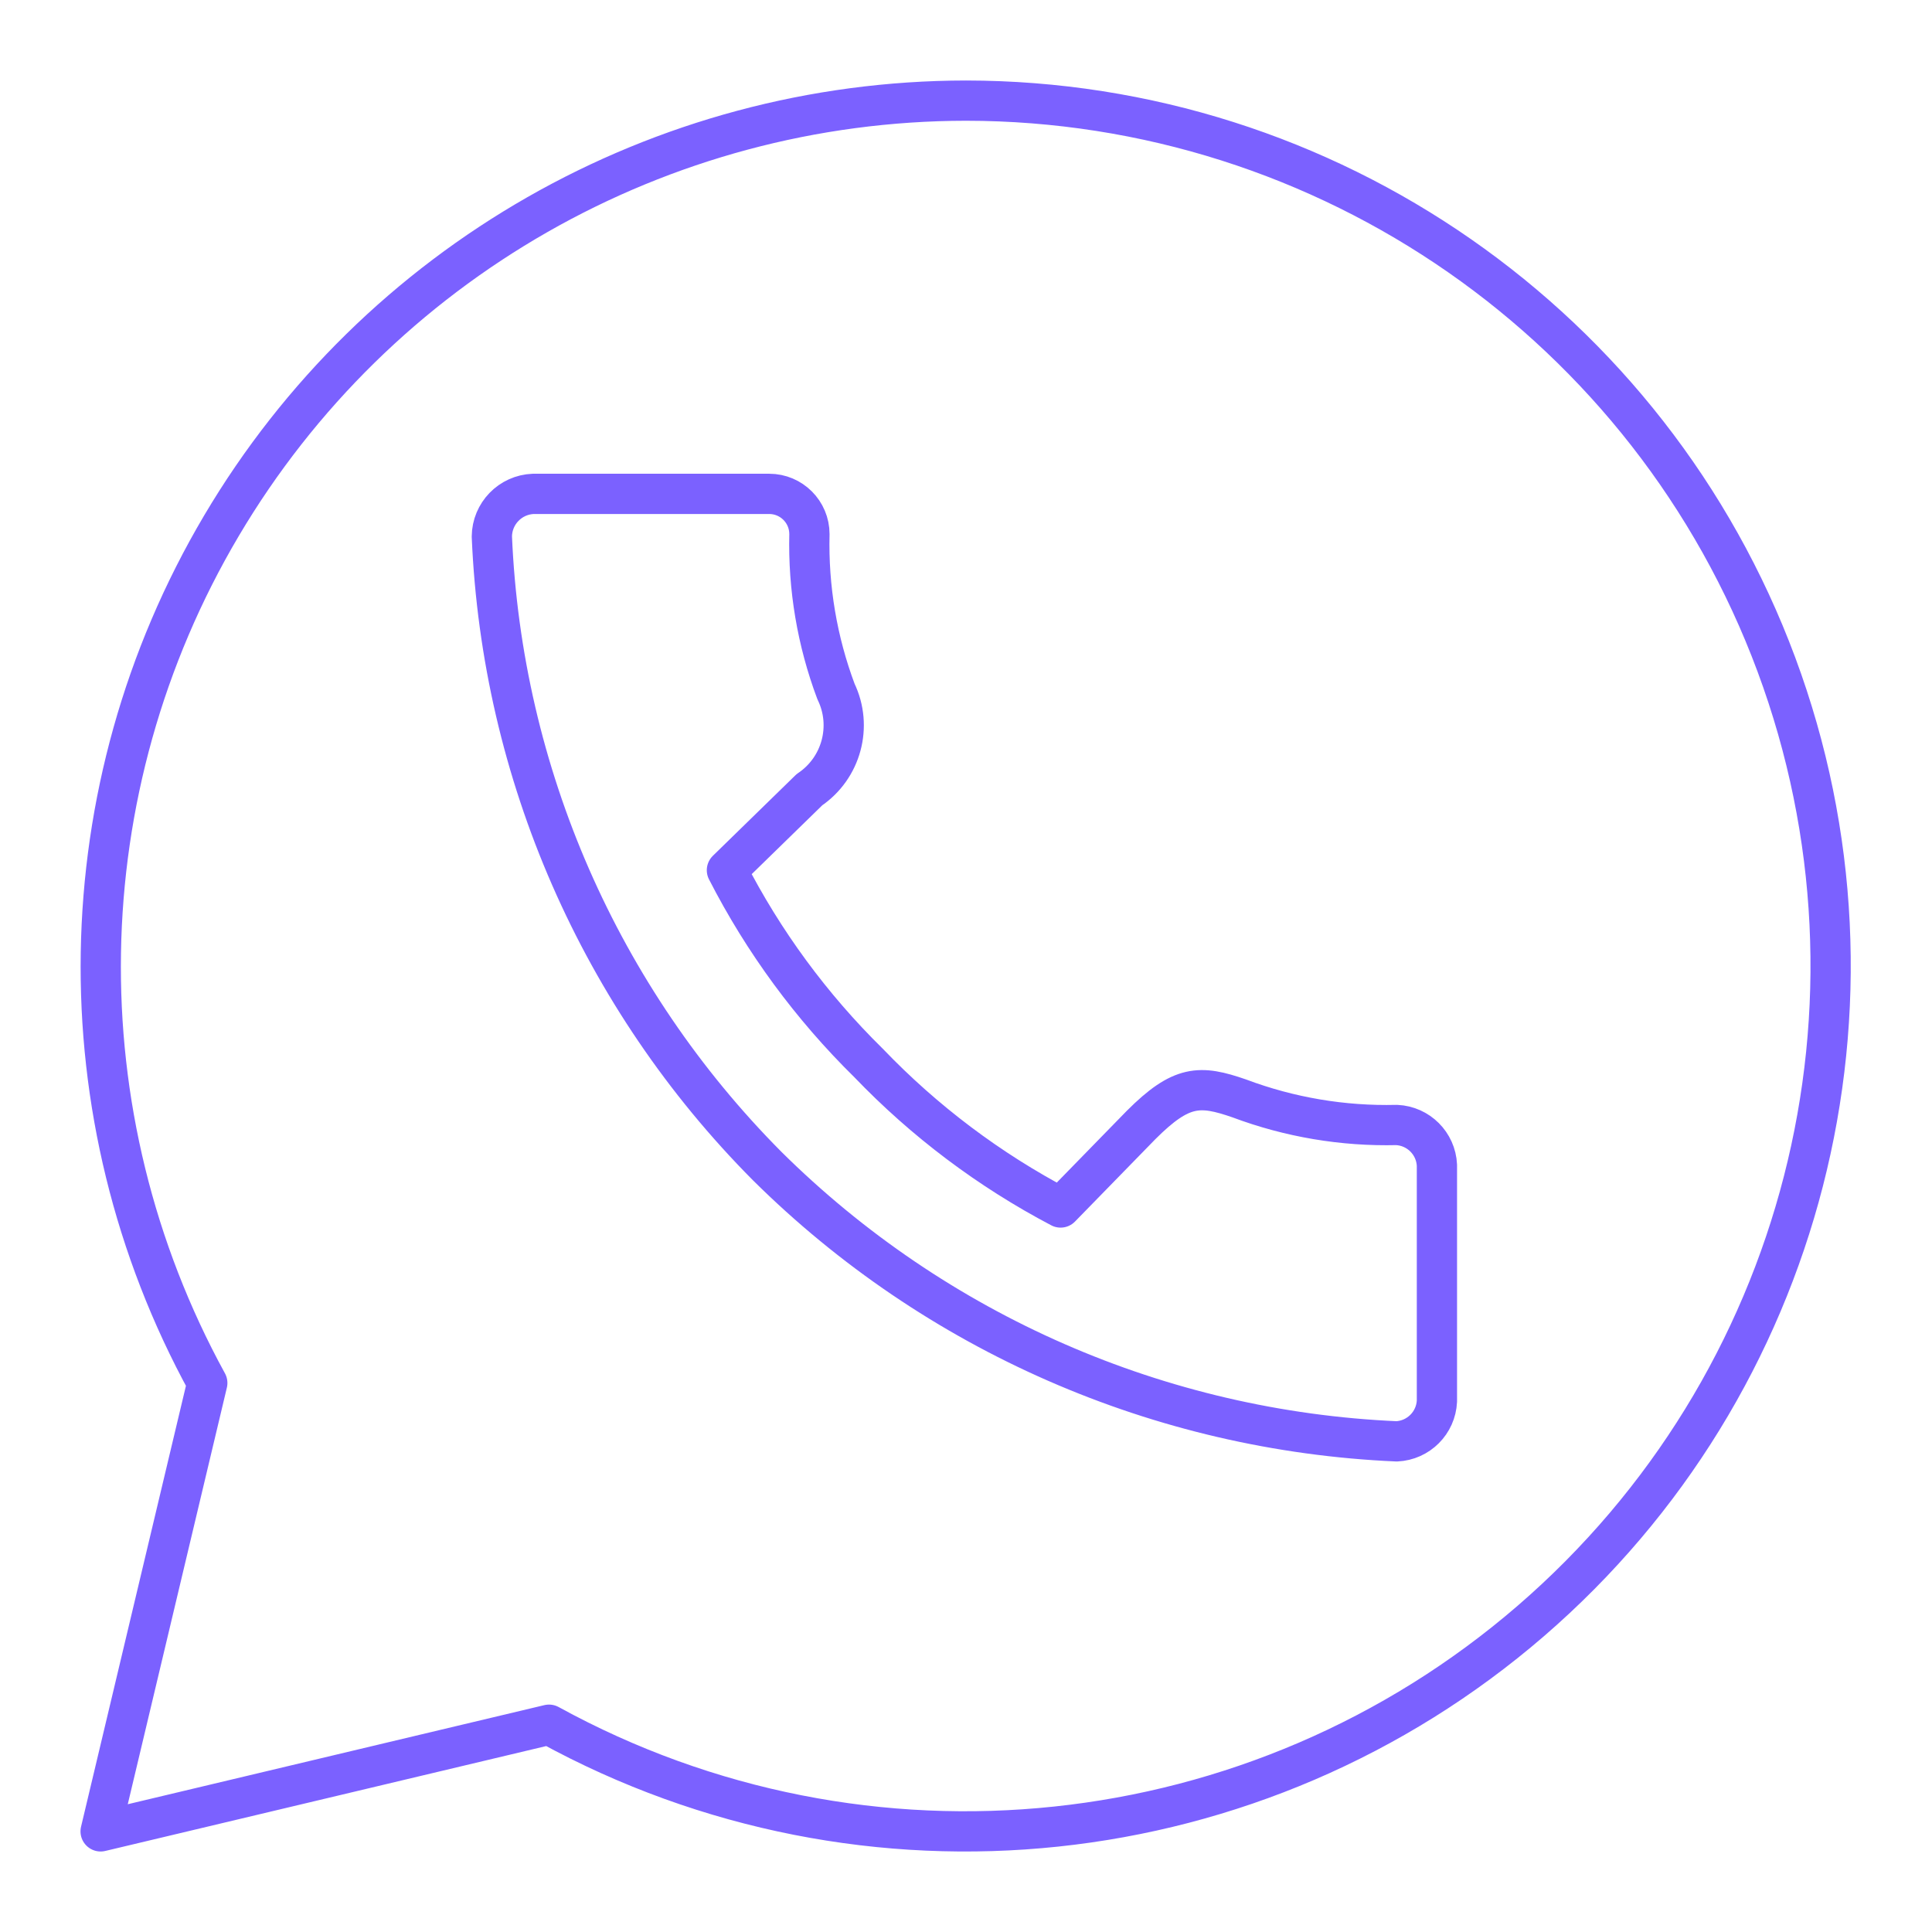
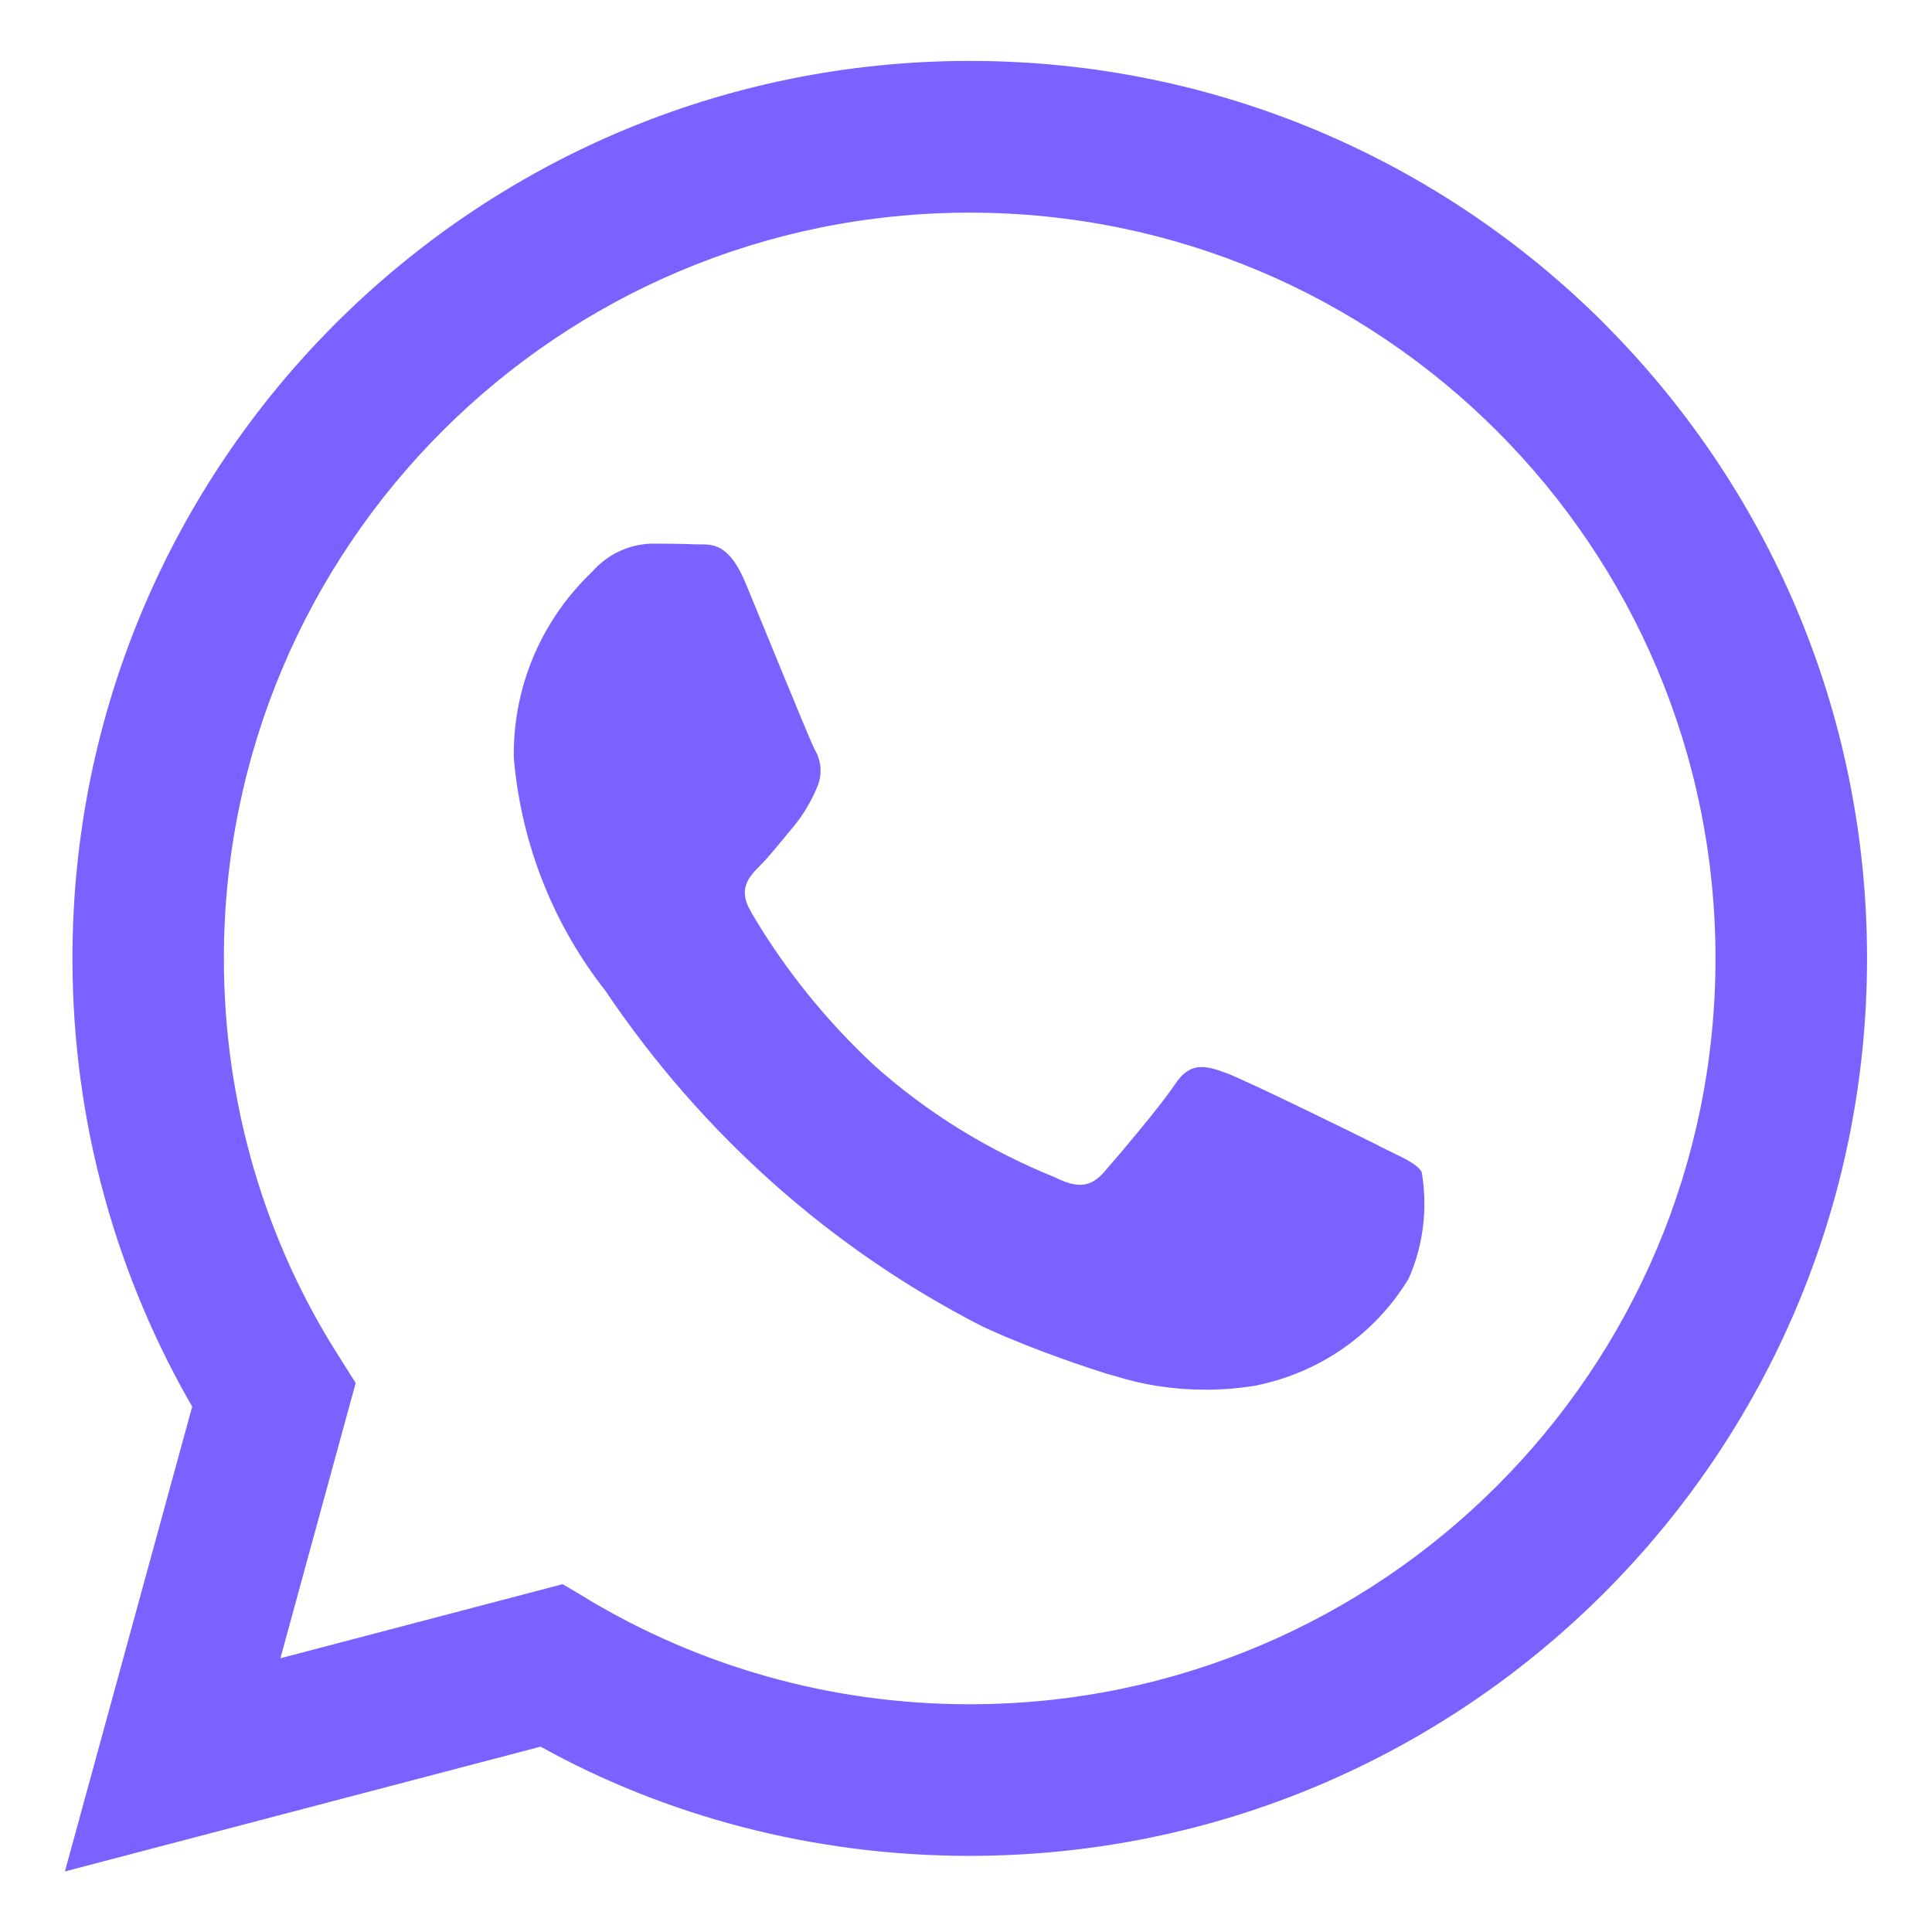
- <svg xmlns="http://www.w3.org/2000/svg" width="150px" height="150px" viewBox="0 0 48 48" id="Layer_2" data-name="Layer 2" fill="#000000">
+ <svg xmlns="http://www.w3.org/2000/svg" fill="#7b61ff" width="150px" height="150px" viewBox="0 0 32 32" version="1.1">
  <g id="SVGRepo_bgCarrier" stroke-width="0" />
  <g id="SVGRepo_tracerCarrier" stroke-linecap="round" stroke-linejoin="round" />
  <g id="SVGRepo_iconCarrier">
-     <defs>
-       <style>.cls-1{fill:none;stroke:#7b61ff;stroke-linecap:round;stroke-linejoin:round;}</style>
-     </defs>
-     <path class="cls-1" d="M24,2.5A21.52,21.52,0,0,0,5.15,34.36L2.5,45.5l11.14-2.65A21.5,21.5,0,1,0,24,2.5ZM13.25,12.27h5.86a1,1,0,0,1,1,1,10.4,10.4,0,0,0,.66,3.91,1.93,1.93,0,0,1-.66,2.44l-2.05,2a18.6,18.6,0,0,0,3.52,4.79A18.6,18.6,0,0,0,26.35,30l2-2.05c1-1,1.46-1,2.44-.66a10.4,10.4,0,0,0,3.91.66,1.05,1.05,0,0,1,1,1v5.86a1.05,1.05,0,0,1-1,1,23.68,23.68,0,0,1-15.64-6.84,23.6,23.6,0,0,1-6.84-15.64A1.07,1.07,0,0,1,13.25,12.27Z" />
+     <path d="M26.576 5.363c-2.69-2.69-6.406-4.354-10.511-4.354-8.209 0-14.865 6.655-14.865 14.865 0 2.732 0.737 5.291 2.022 7.491l-0.038-0.070-2.109 7.702 7.879-2.067c2.051 1.139 4.498 1.809 7.102 1.809h0.006c8.209-0.003 14.862-6.659 14.862-14.868 0-4.103-1.662-7.817-4.349-10.507l0 0zM16.062 28.228h-0.005c-0 0-0.001 0-0.001 0-2.319 0-4.489-0.64-6.342-1.753l0.056 0.031-0.451-0.267-4.675 1.227 1.247-4.559-0.294-0.467c-1.185-1.862-1.889-4.131-1.889-6.565 0-6.822 5.531-12.353 12.353-12.353s12.353 5.531 12.353 12.353c0 6.822-5.53 12.353-12.353 12.353h-0zM22.838 18.977c-0.371-0.186-2.197-1.083-2.537-1.208-0.341-0.124-0.589-0.185-0.837 0.187-0.246 0.371-0.958 1.207-1.175 1.455-0.216 0.249-0.434 0.279-0.805 0.094-1.15-0.466-2.138-1.087-2.997-1.852l0.010 0.009c-0.799-0.74-1.484-1.587-2.037-2.521l-0.028-0.052c-0.216-0.371-0.023-0.572 0.162-0.757 0.167-0.166 0.372-0.434 0.557-0.65 0.146-0.179 0.271-0.384 0.366-0.604l0.006-0.017c0.043-0.087 0.068-0.188 0.068-0.296 0-0.131-0.037-0.253-0.101-0.357l0.002 0.003c-0.094-0.186-0.836-2.014-1.145-2.758-0.302-0.724-0.609-0.625-0.836-0.637-0.216-0.010-0.464-0.012-0.712-0.012-0.395 0.010-0.746 0.188-0.988 0.463l-0.001 0.002c-0.802 0.761-1.3 1.834-1.3 3.023 0 0.026 0 0.053 0.001 0.079l-0-0.004c0.131 1.467 0.681 2.784 1.527 3.857l-0.012-0.015c1.604 2.379 3.742 4.282 6.251 5.564l0.094 0.043c0.548 0.248 1.25 0.513 1.968 0.74l0.149 0.041c0.442 0.14 0.951 0.221 1.479 0.221 0.303 0 0.601-0.027 0.889-0.078l-0.031 0.004c1.069-0.223 1.956-0.868 2.497-1.749l0.009-0.017c0.165-0.366 0.261-0.793 0.261-1.242 0-0.185-0.016-0.366-0.047-0.542l0.003 0.019c-0.092-0.155-0.34-0.247-0.712-0.434z" />
  </g>
</svg>
